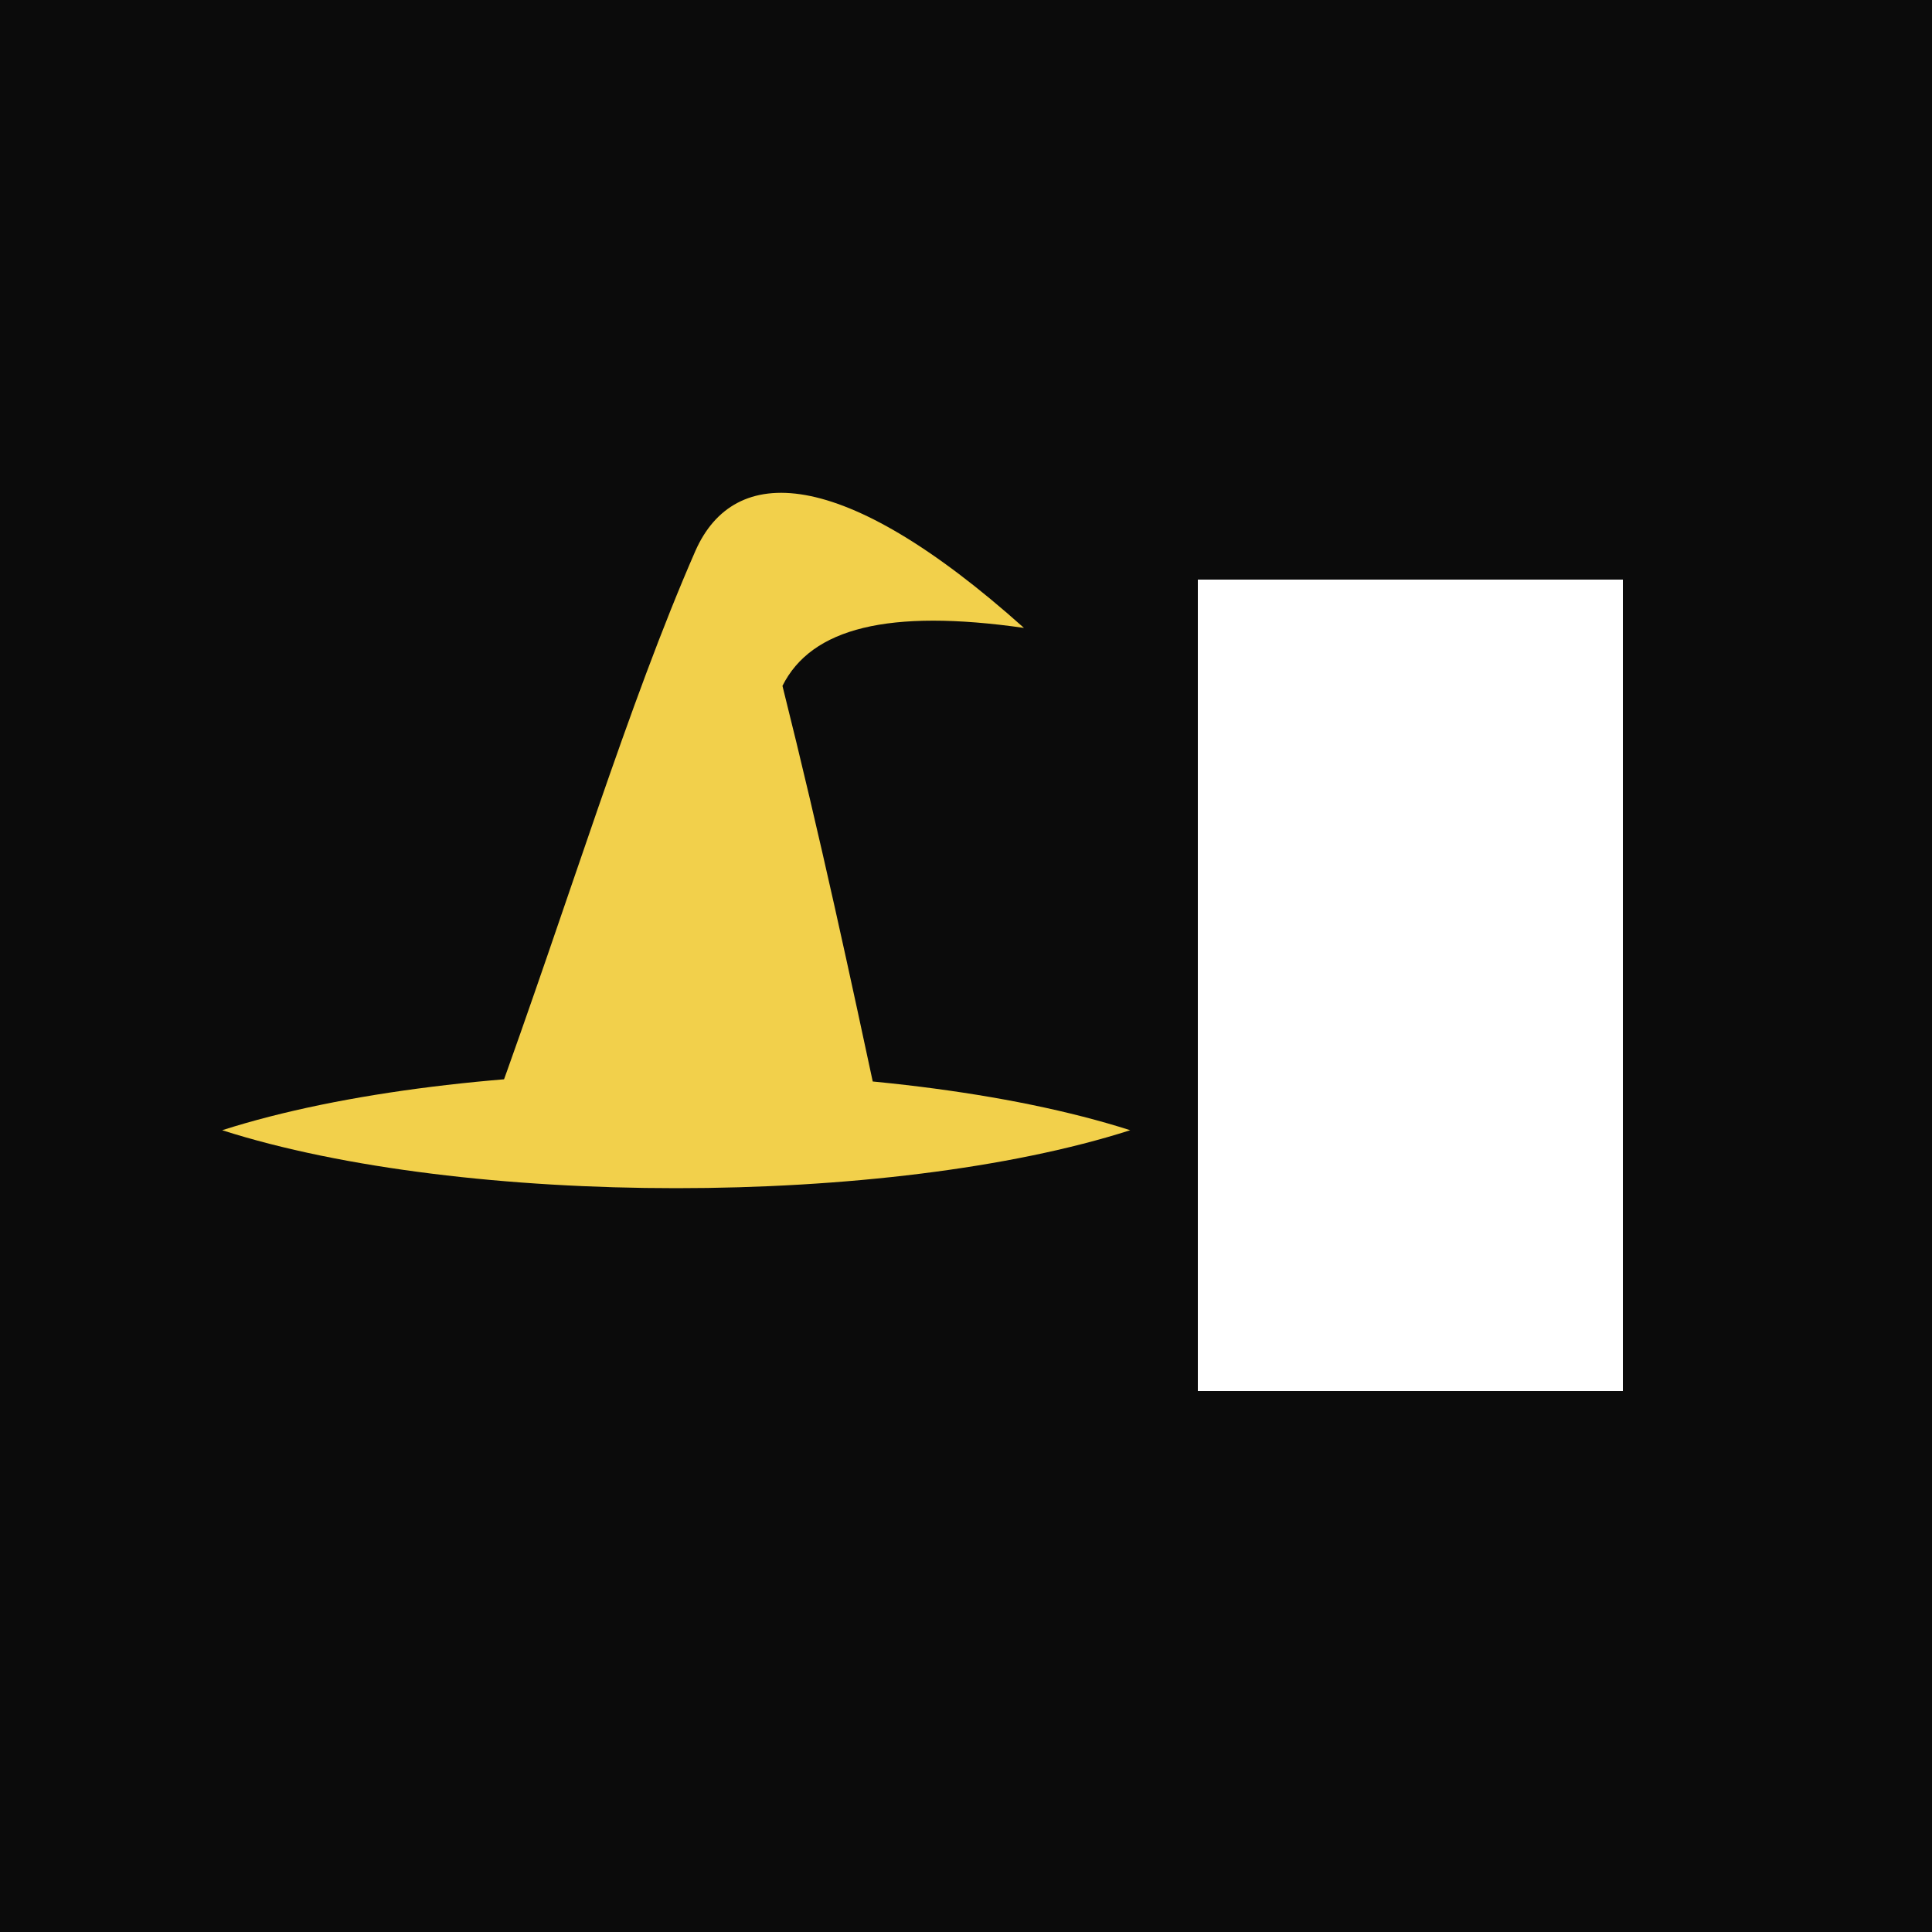
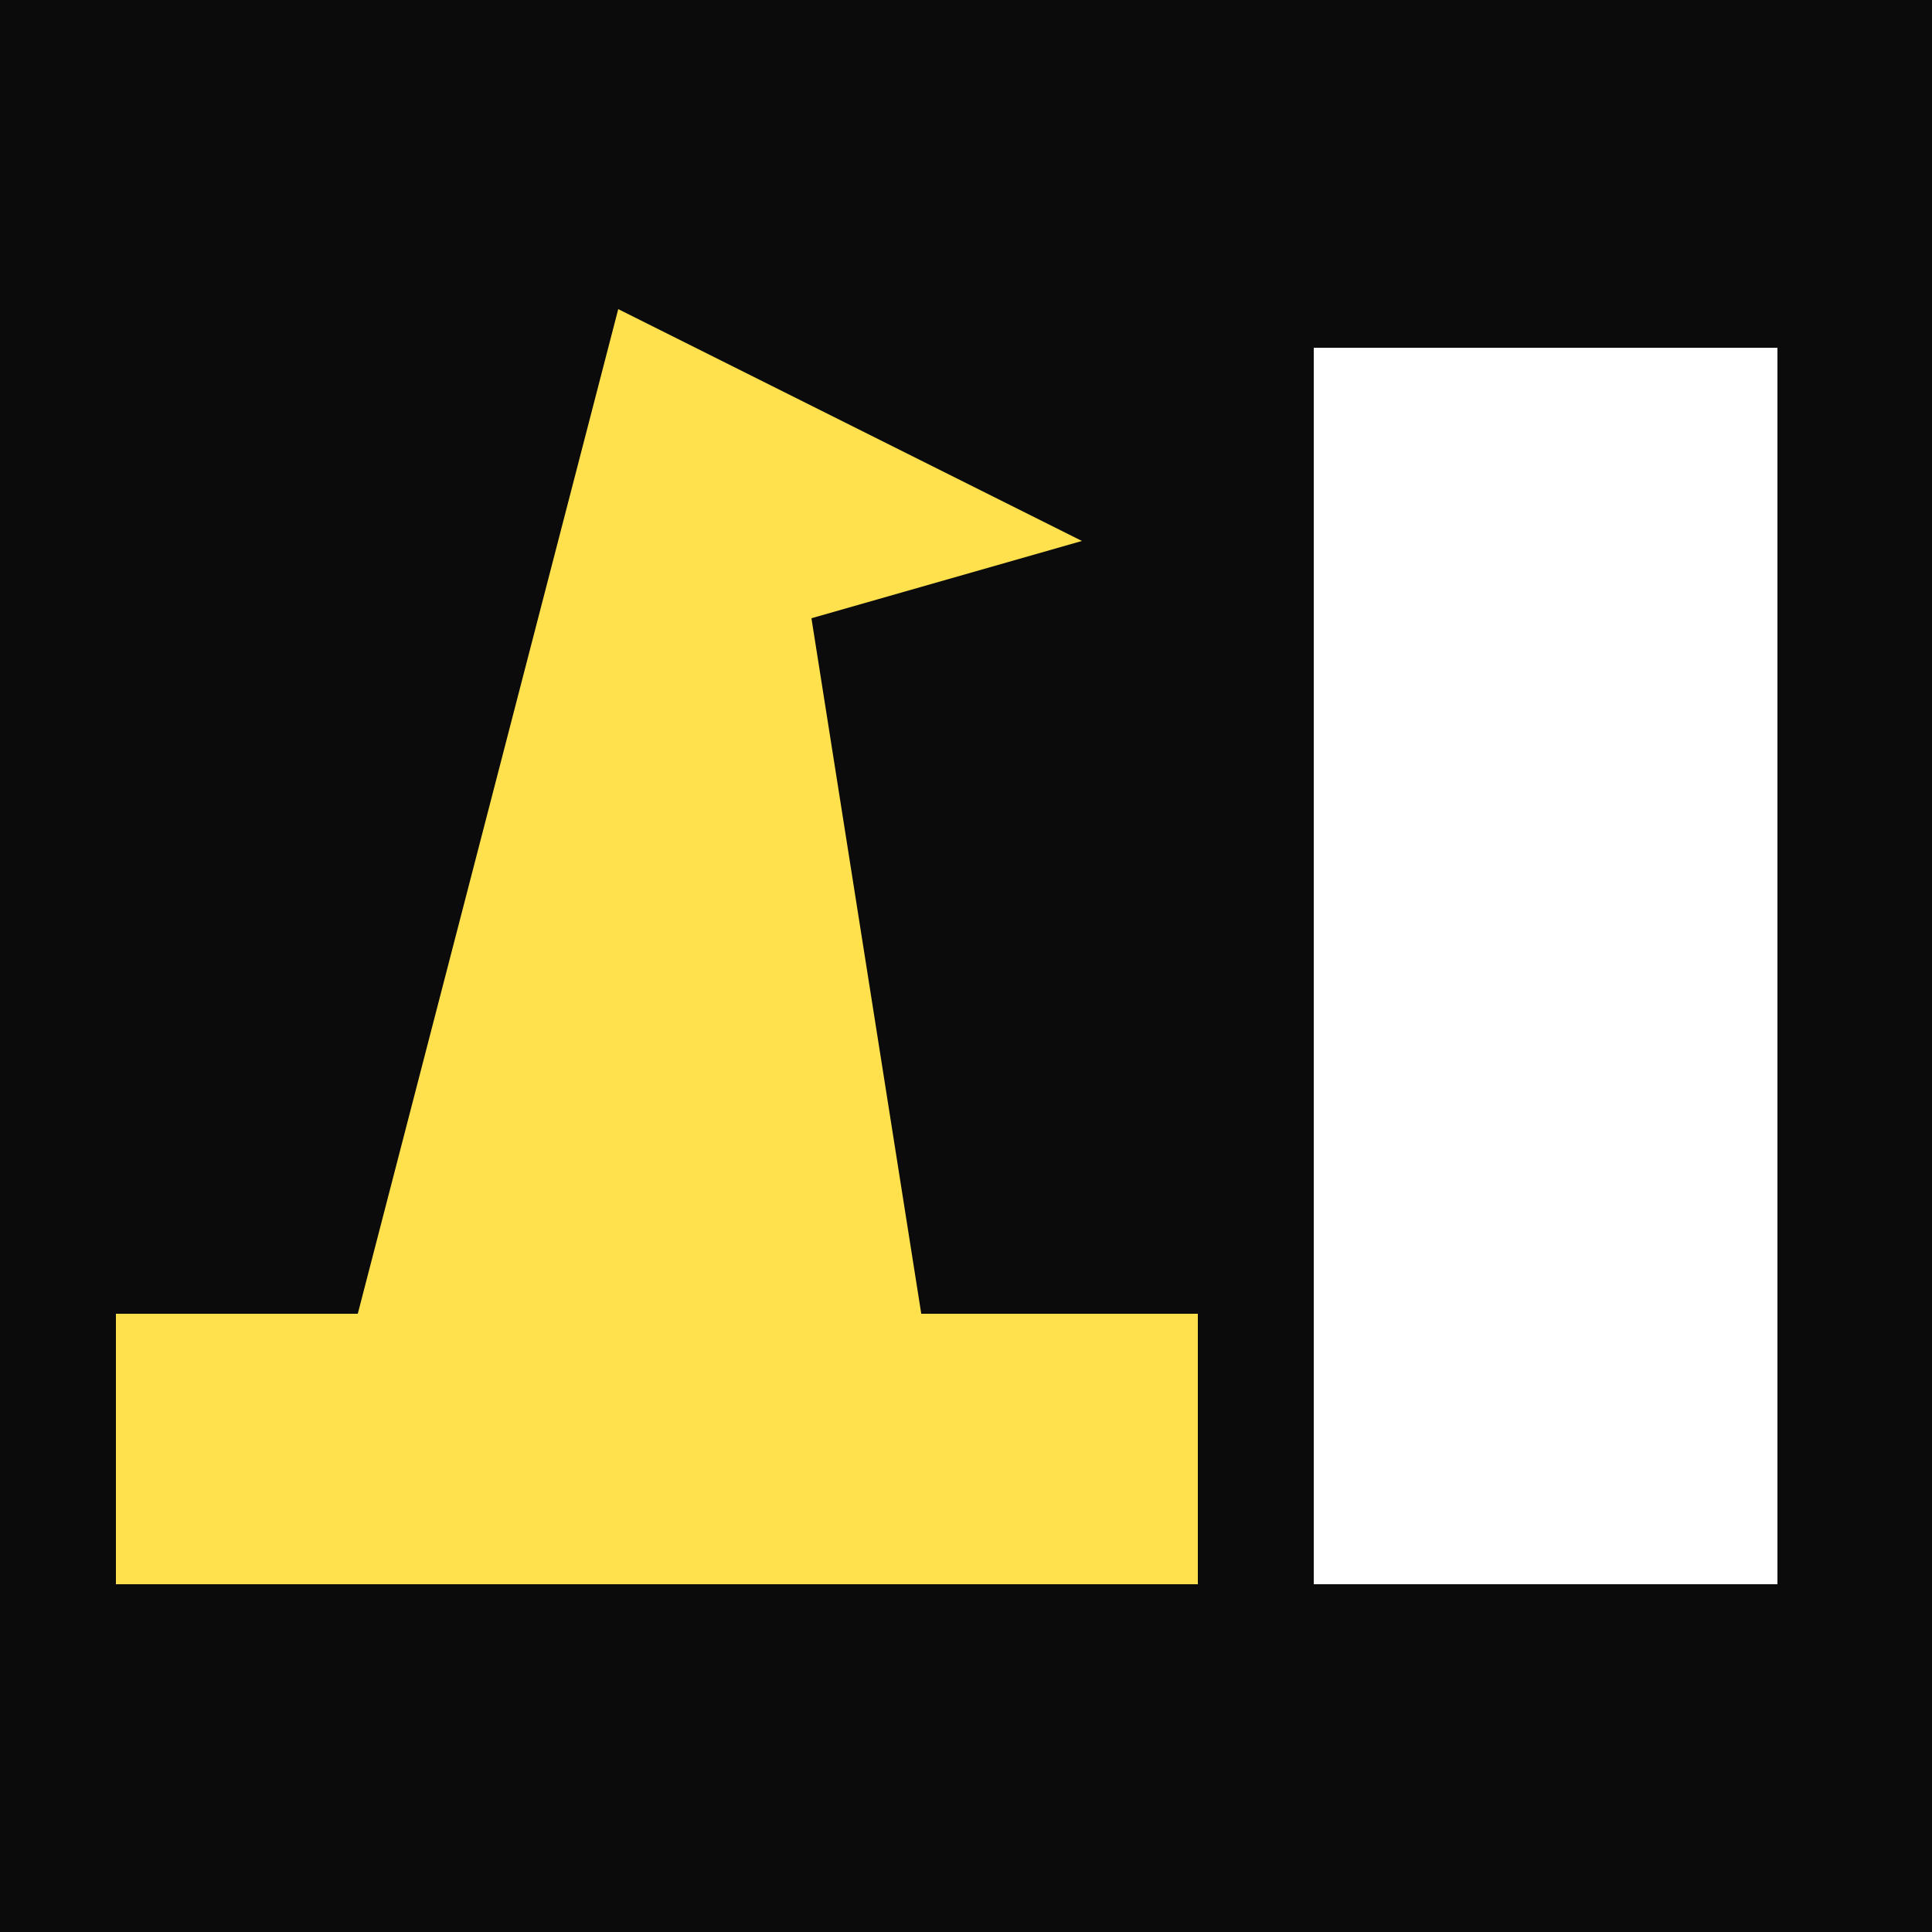
- <svg xmlns="http://www.w3.org/2000/svg" viewBox="0 0 100 100" role="img" aria-label="WhichSitesUse">
+ <svg xmlns="http://www.w3.org/2000/svg" viewBox="0 0 100 100">
  <rect width="100" height="100" fill="#0B0B0B" />
-   <path fill="#F2D04B" transform="translate(10 18) scale(0.5)" d="M31 79C39 57 45 37 52 21C56 12 67 12 86 29C72 27 64 29 61 35C65 51 68 65 71 79ZM3 81C28 73 72 73 97 81C72 89 28 89 3 81Z" />
-   <rect fill="#FFFFFF" x="62" y="30" width="22" height="42" />
+   <path fill="#FFE14D" d="M18 70 L32 16 L56 28 L42 32 L48 70 Z" />
+   <rect fill="#FFE14D" x="6" y="68" width="56" height="14" />
+   <rect fill="#FFFFFF" x="68" y="18" width="24" height="64" />
</svg>
